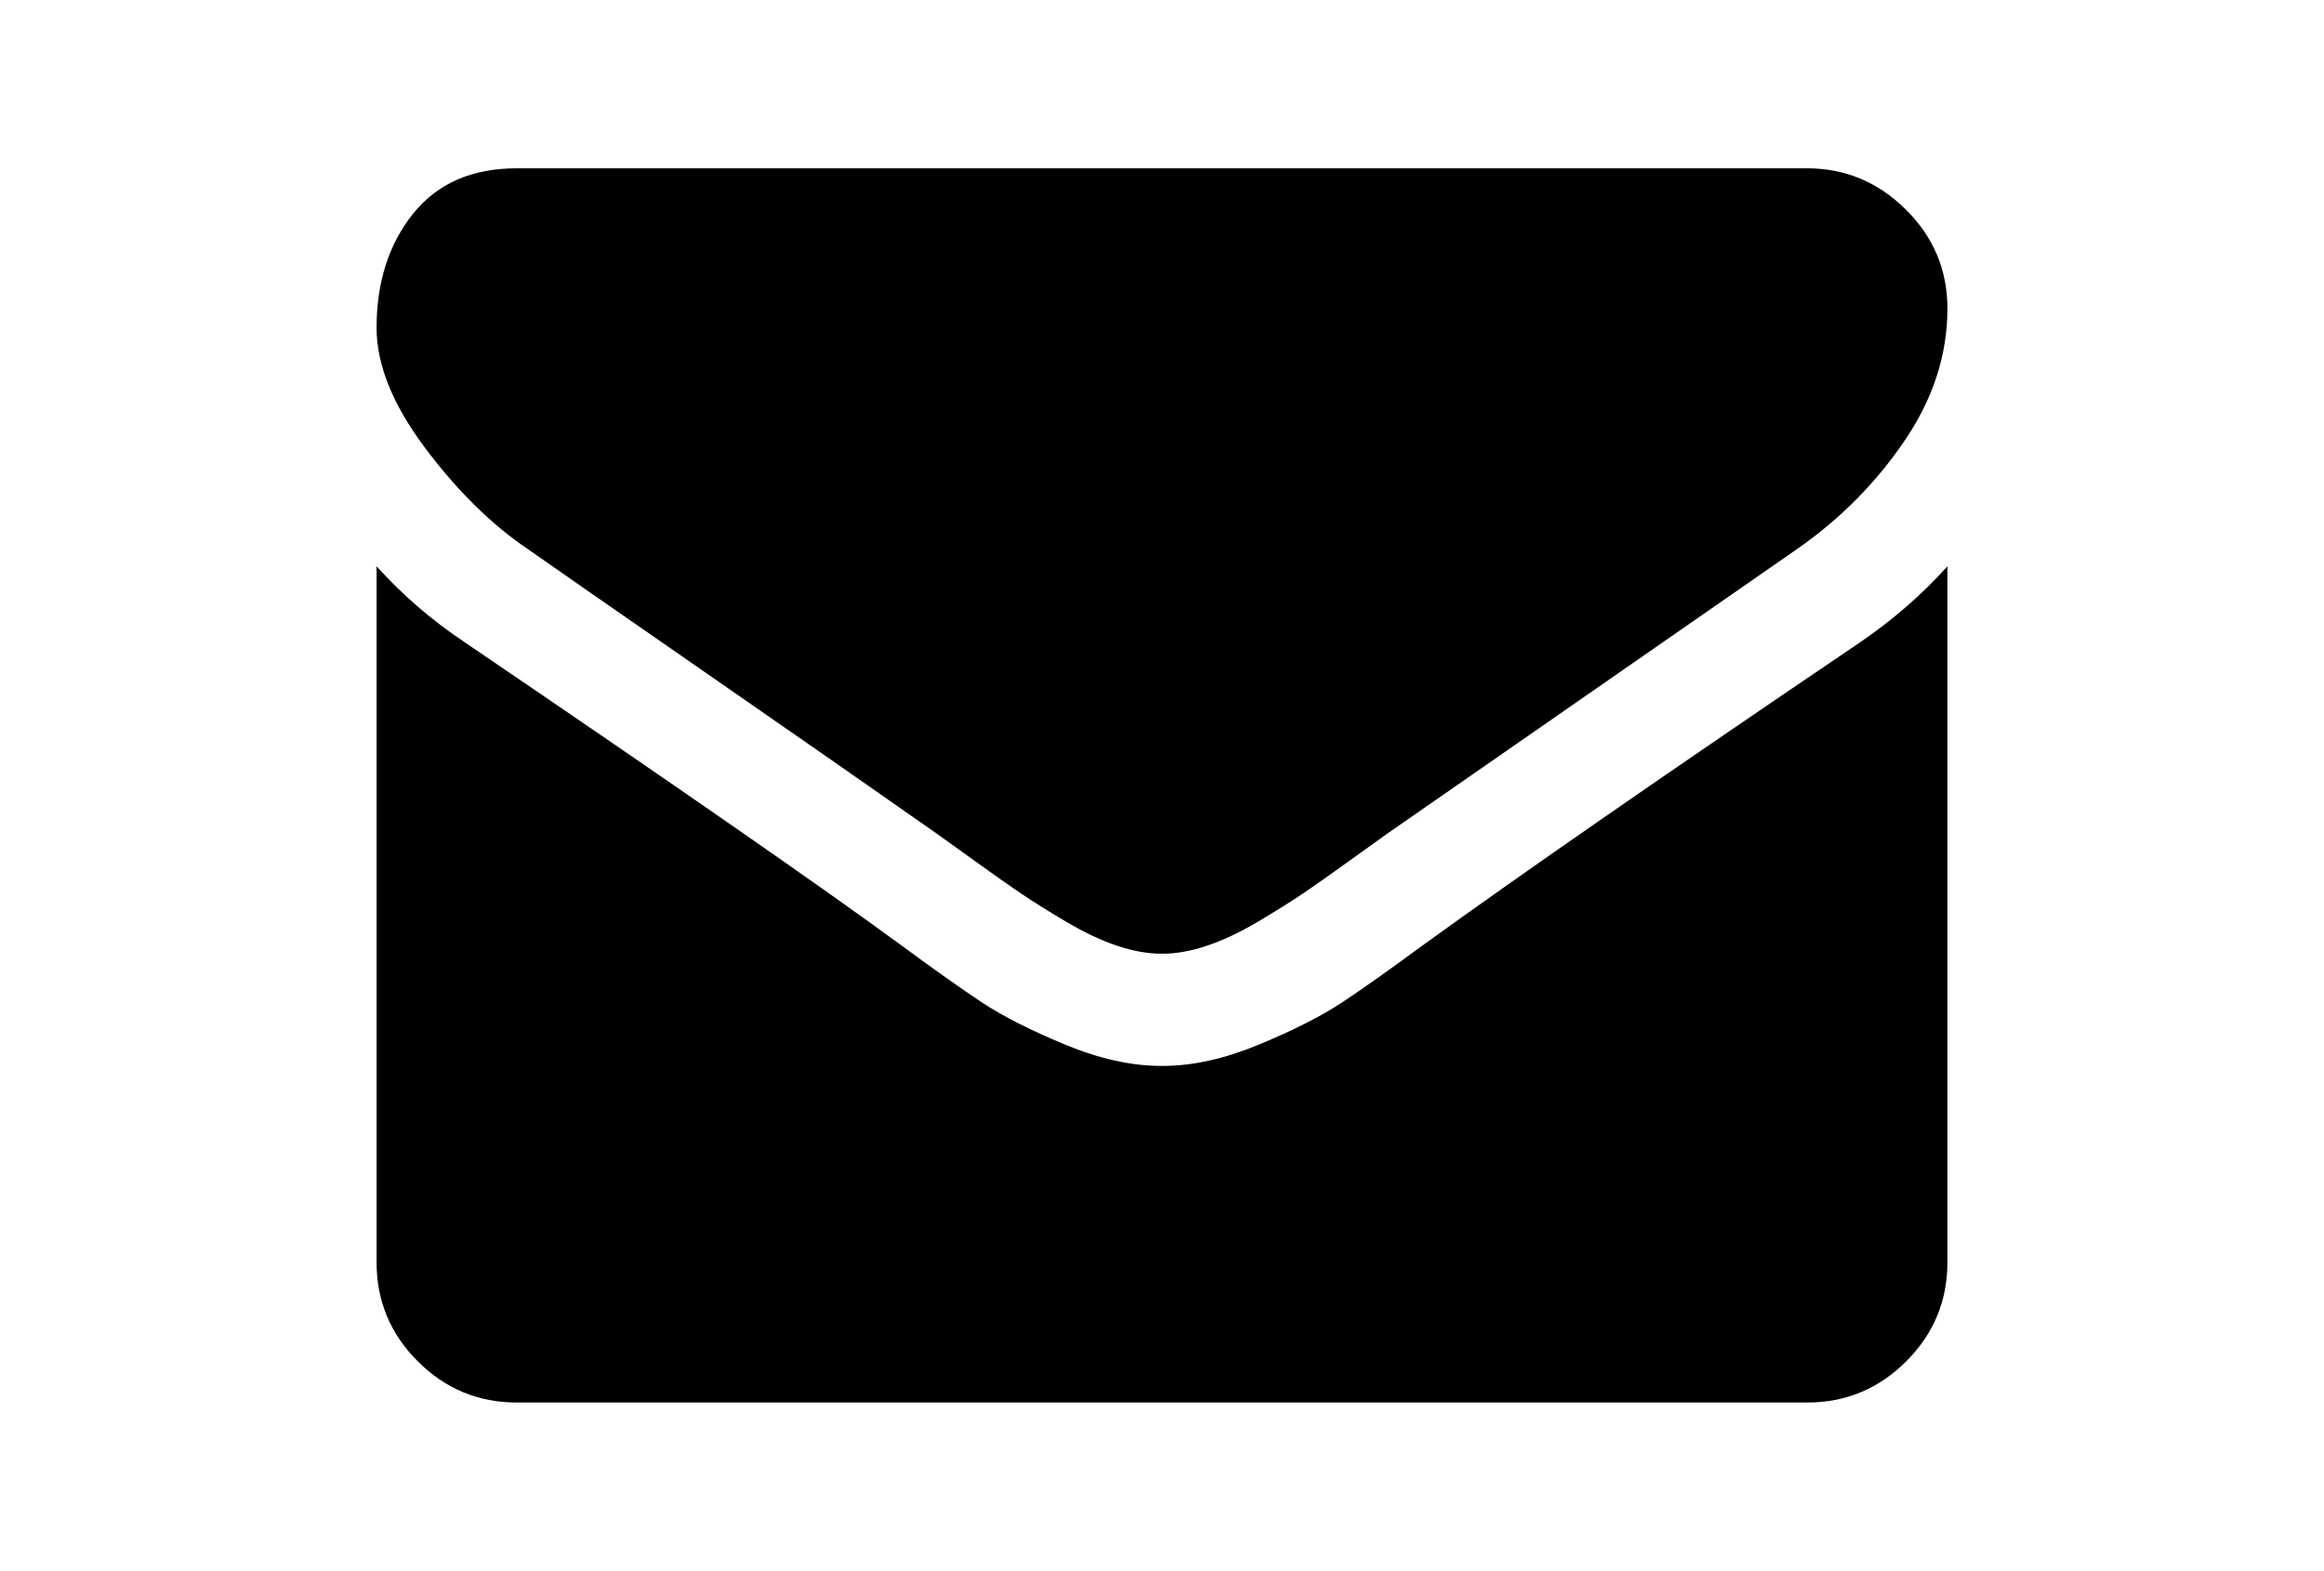
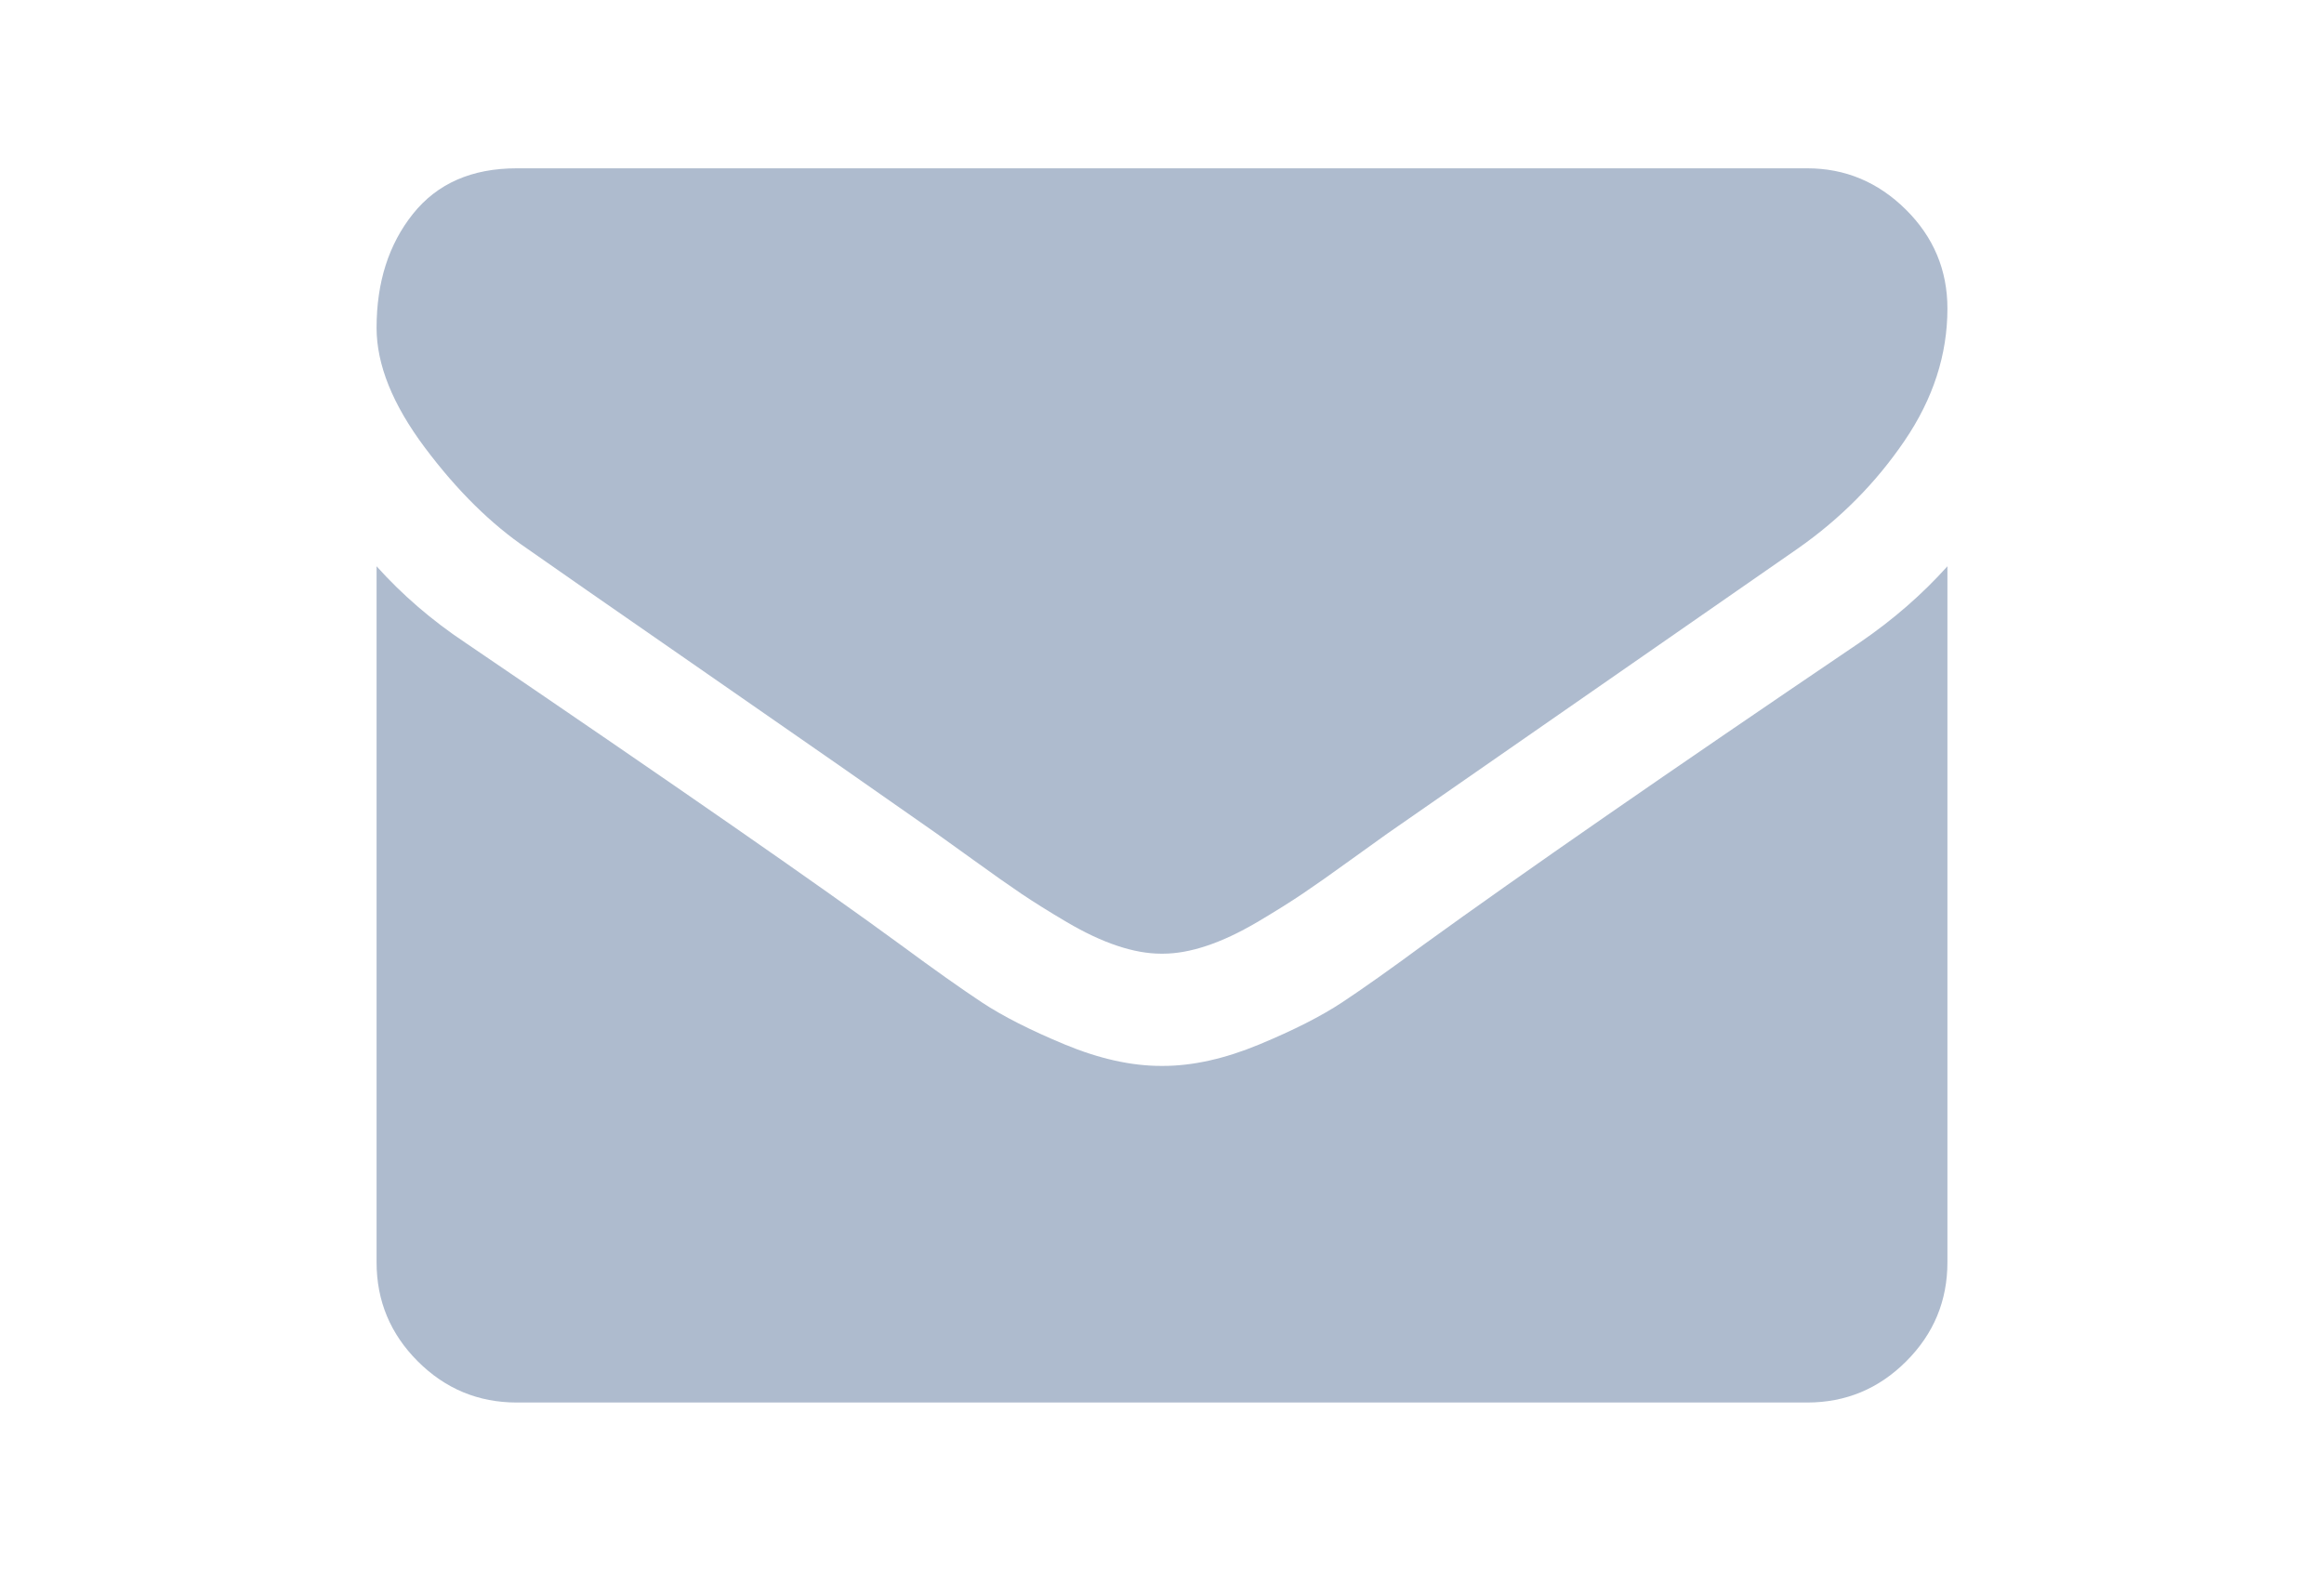
<svg xmlns="http://www.w3.org/2000/svg" version="1.1" id="Capa_1" x="0px" y="0px" width="216px" height="146px" viewBox="0 0 216 146" enable-background="new 0 0 216 146" xml:space="preserve">
-   <g>
-     <path d="M49.013,51.003c1.847,1.303,7.414,5.174,16.702,11.61S82.118,74.005,87.061,77.48c0.543,0.381,1.697,1.209,3.462,2.485   c1.765,1.277,3.232,2.31,4.399,3.097c1.168,0.787,2.58,1.67,4.237,2.647c1.657,0.977,3.219,1.711,4.685,2.198   c1.467,0.49,2.825,0.733,4.074,0.733H108h0.082c1.249,0,2.607-0.243,4.074-0.733c1.466-0.487,3.029-1.222,4.685-2.198   c1.656-0.978,3.068-1.86,4.236-2.647s2.634-1.82,4.399-3.097s2.92-2.104,3.463-2.485c4.996-3.476,17.707-12.302,38.129-26.479   c3.965-2.769,7.277-6.11,9.939-10.021C179.67,37.071,181,32.97,181,28.679c0-3.585-1.291-6.654-3.871-9.207   c-2.58-2.553-5.636-3.829-9.165-3.829H48.035c-4.182,0-7.4,1.412-9.654,4.236C36.127,22.704,35,26.235,35,30.471   c0,3.422,1.494,7.13,4.481,11.122S45.646,48.722,49.013,51.003z" />
+   <g fill="#8C9FBA" fill-opacity=".70">
+     <path d="M49.013,51.003c1.847,1.303,7.414,5.174,16.702,11.61S82.118,74.005,87.061,77.48c0.543,0.381,1.697,1.209,3.462,2.485 c1.765,1.277,3.232,2.31,4.399,3.097c1.168,0.787,2.58,1.67,4.237,2.647c1.657,0.977,3.219,1.711,4.685,2.198   c1.467,0.49,2.825,0.733,4.074,0.733H108h0.082c1.249,0,2.607-0.243,4.074-0.733c1.466-0.487,3.029-1.222,4.685-2.198   c1.656-0.978,3.068-1.86,4.236-2.647s2.634-1.82,4.399-3.097s2.92-2.104,3.463-2.485c4.996-3.476,17.707-12.302,38.129-26.479   c3.965-2.769,7.277-6.11,9.939-10.021C179.67,37.071,181,32.97,181,28.679c0-3.585-1.291-6.654-3.871-9.207   c-2.58-2.553-5.636-3.829-9.165-3.829H48.035c-4.182,0-7.4,1.412-9.654,4.236C36.127,22.704,35,26.235,35,30.471   c0,3.422,1.494,7.13,4.481,11.122S45.646,48.722,49.013,51.003z" />
    <path d="M172.852,59.72c-17.814,12.057-31.34,21.427-40.572,28.108c-3.096,2.281-5.608,4.061-7.537,5.336   c-1.928,1.277-4.494,2.58-7.699,3.911c-3.204,1.331-6.191,1.996-8.961,1.996H108h-0.082c-2.77,0-5.758-0.665-8.962-1.996   s-5.771-2.634-7.699-3.911c-1.928-1.275-4.44-3.055-7.536-5.336c-7.333-5.377-20.83-14.747-40.492-28.108   c-3.096-2.063-5.839-4.427-8.229-7.088v64.688c0,3.586,1.276,6.654,3.829,9.207c2.553,2.554,5.622,3.83,9.207,3.83h119.929   c3.584,0,6.653-1.276,9.206-3.83c2.554-2.554,3.829-5.621,3.829-9.207V52.632C178.664,55.238,175.949,57.602,172.852,59.72z" />
  </g>
</svg>
